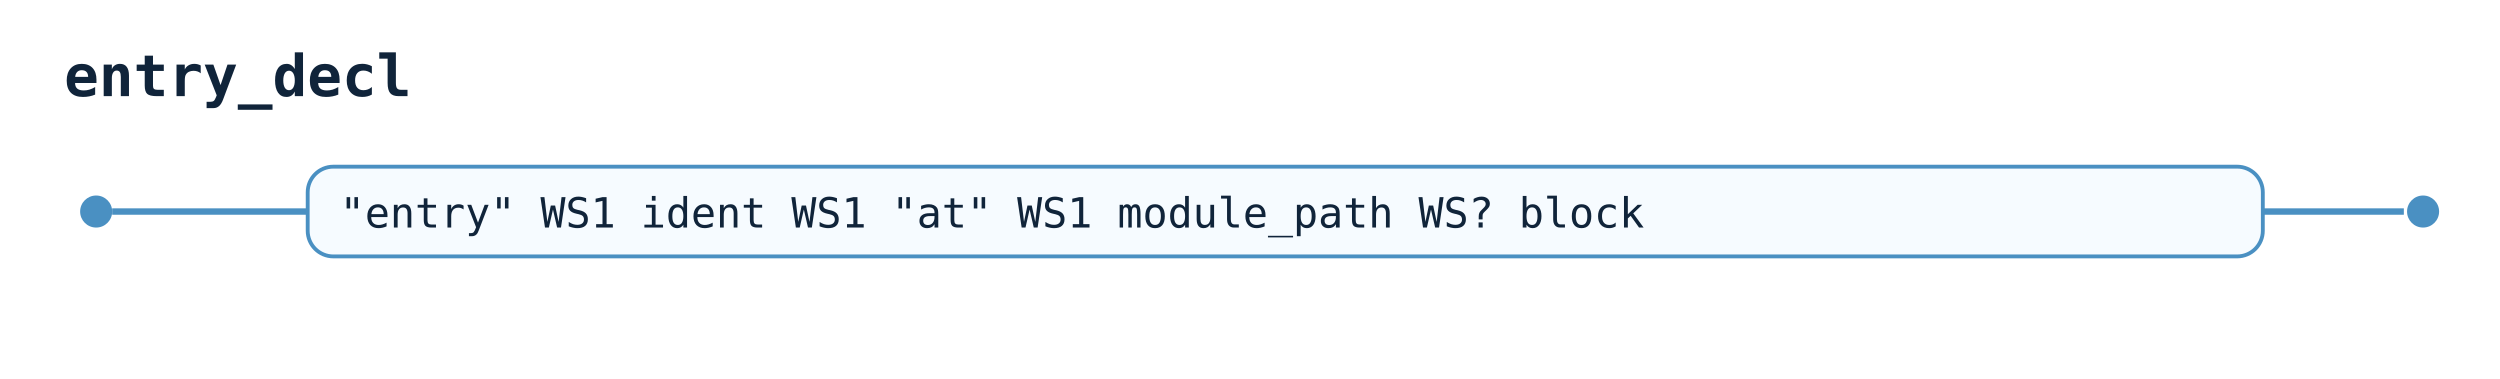
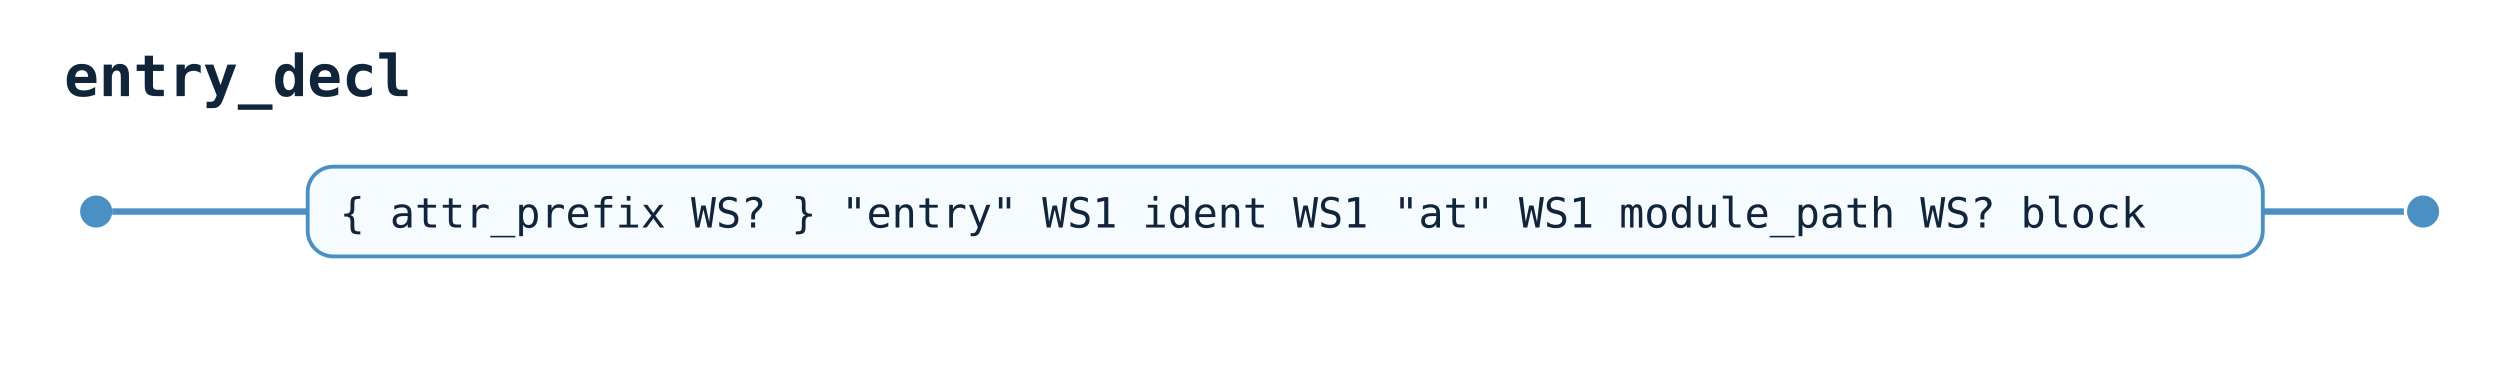
<svg xmlns="http://www.w3.org/2000/svg" width="780" height="118" viewBox="0 0 780 118">
  <style>text{font-family:ui-monospace,SFMono-Regular,Menlo,Consolas,monospace;fill:#10243a;}.title{font-size:18px;font-weight:700;}.alt{font-size:13px;}.box{fill:#f6fbff;stroke:#4a90c2;stroke-width:1.2;rx:8;ry:8;}.line{stroke:#4a90c2;stroke-width:2;fill:none;}.dot{fill:#4a90c2;}</style>
  <text x="20" y="30" class="title">entry_decl</text>
  <circle class="dot" cx="30" cy="66" r="5" />
  <path class="line" d="M 35 66 L 96 66" />
  <rect class="box" x="96" y="52" width="610" height="28" />
-   <text class="alt" x="106" y="71">"entry" WS1 ident WS1 "at" WS1 module_path WS? block</text>
+   <text class="alt" x="106" y="71">{ attr_prefix WS? } "entry" WS1 ident WS1 "at" WS1 module_path WS? block</text>
  <path class="line" d="M 706 66 L 750 66" />
  <circle class="dot" cx="756" cy="66" r="5" />
</svg>
